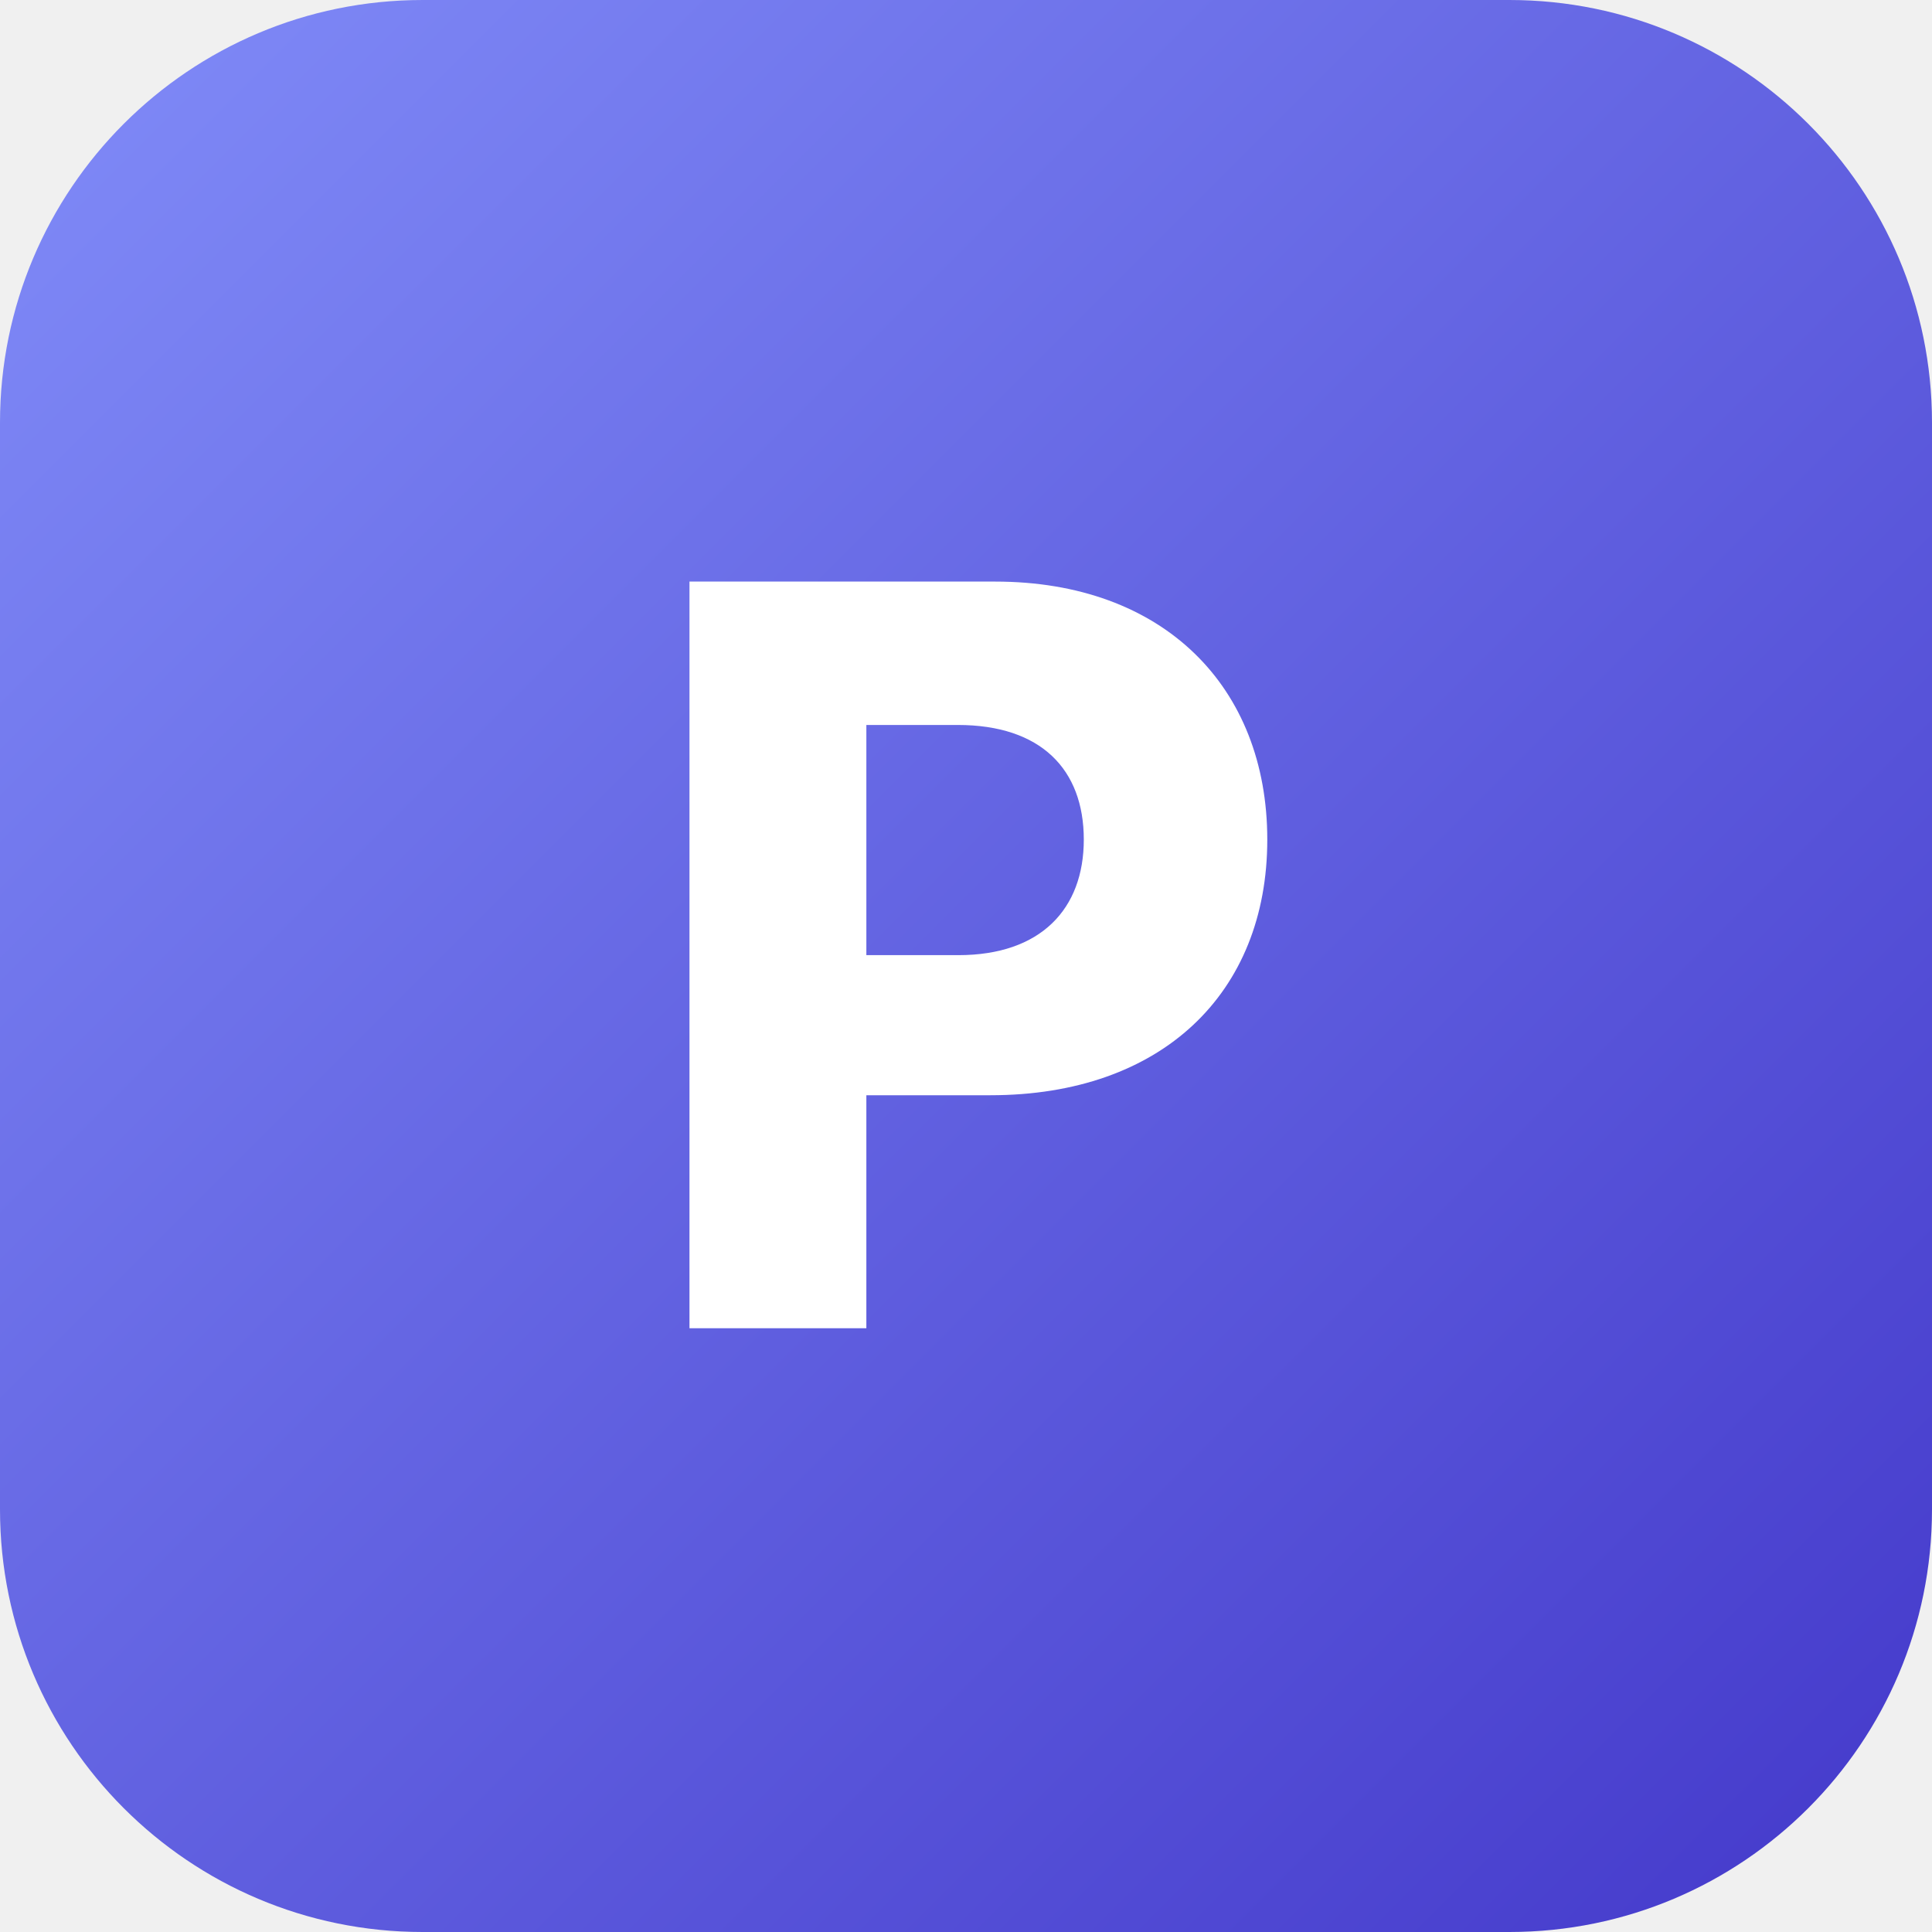
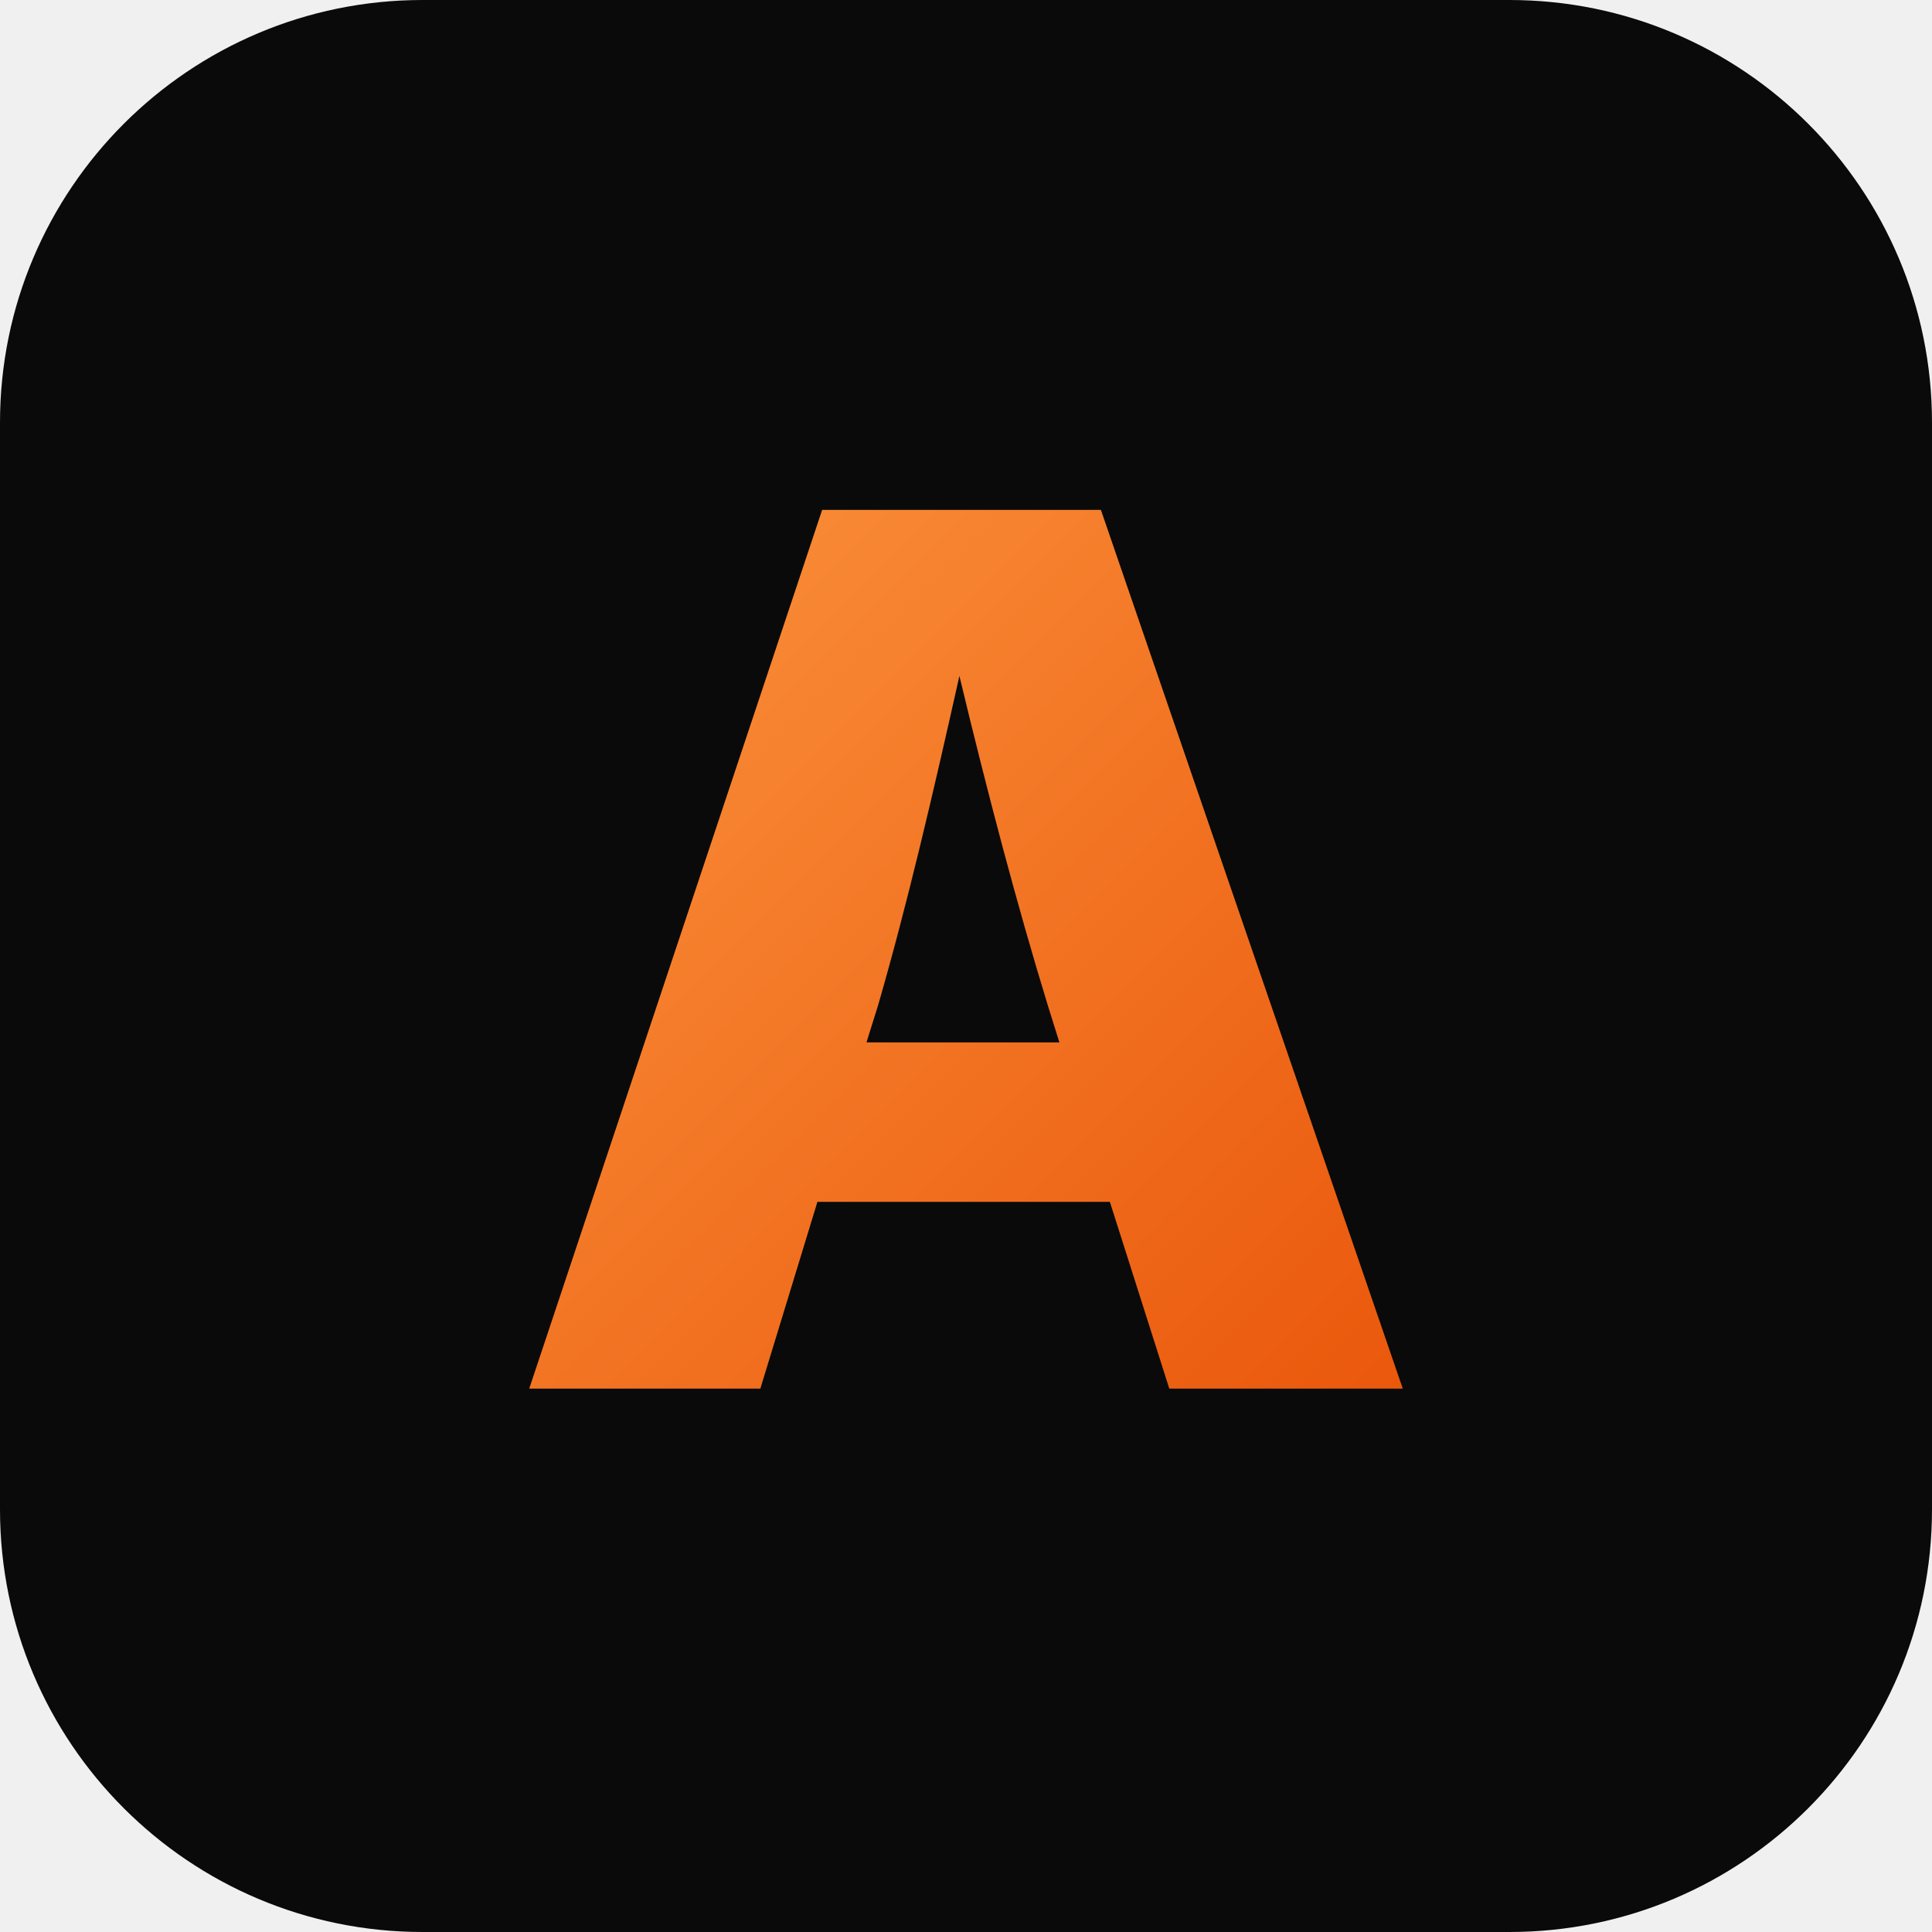
<svg xmlns="http://www.w3.org/2000/svg" viewBox="0 0 64 64">
  <defs>
    <linearGradient id="g" x1="0" y1="0" x2="1" y2="1">
-       <stop offset="0" stop-color="#818cf8" />
-       <stop offset="1" stop-color="#4338ca" />
+       <stop offset="0" stop-color="#fb923c" />
+       <stop offset="1" stop-color="#ea580c" />
    </linearGradient>
  </defs>
-   <rect width="64" height="64" rx="14" fill="url(#g)" />
-   <text x="32" y="44" font-family="Inter, sans-serif" font-size="34" font-weight="800" text-anchor="middle" fill="white">P</text>
+   <rect width="64" height="64" rx="14" fill="#0a0a0a" />
+   <text x="32" y="46" font-family="Inter, sans-serif" font-size="40" font-weight="800" text-anchor="middle" fill="url(#g)">A</text>
</svg>
